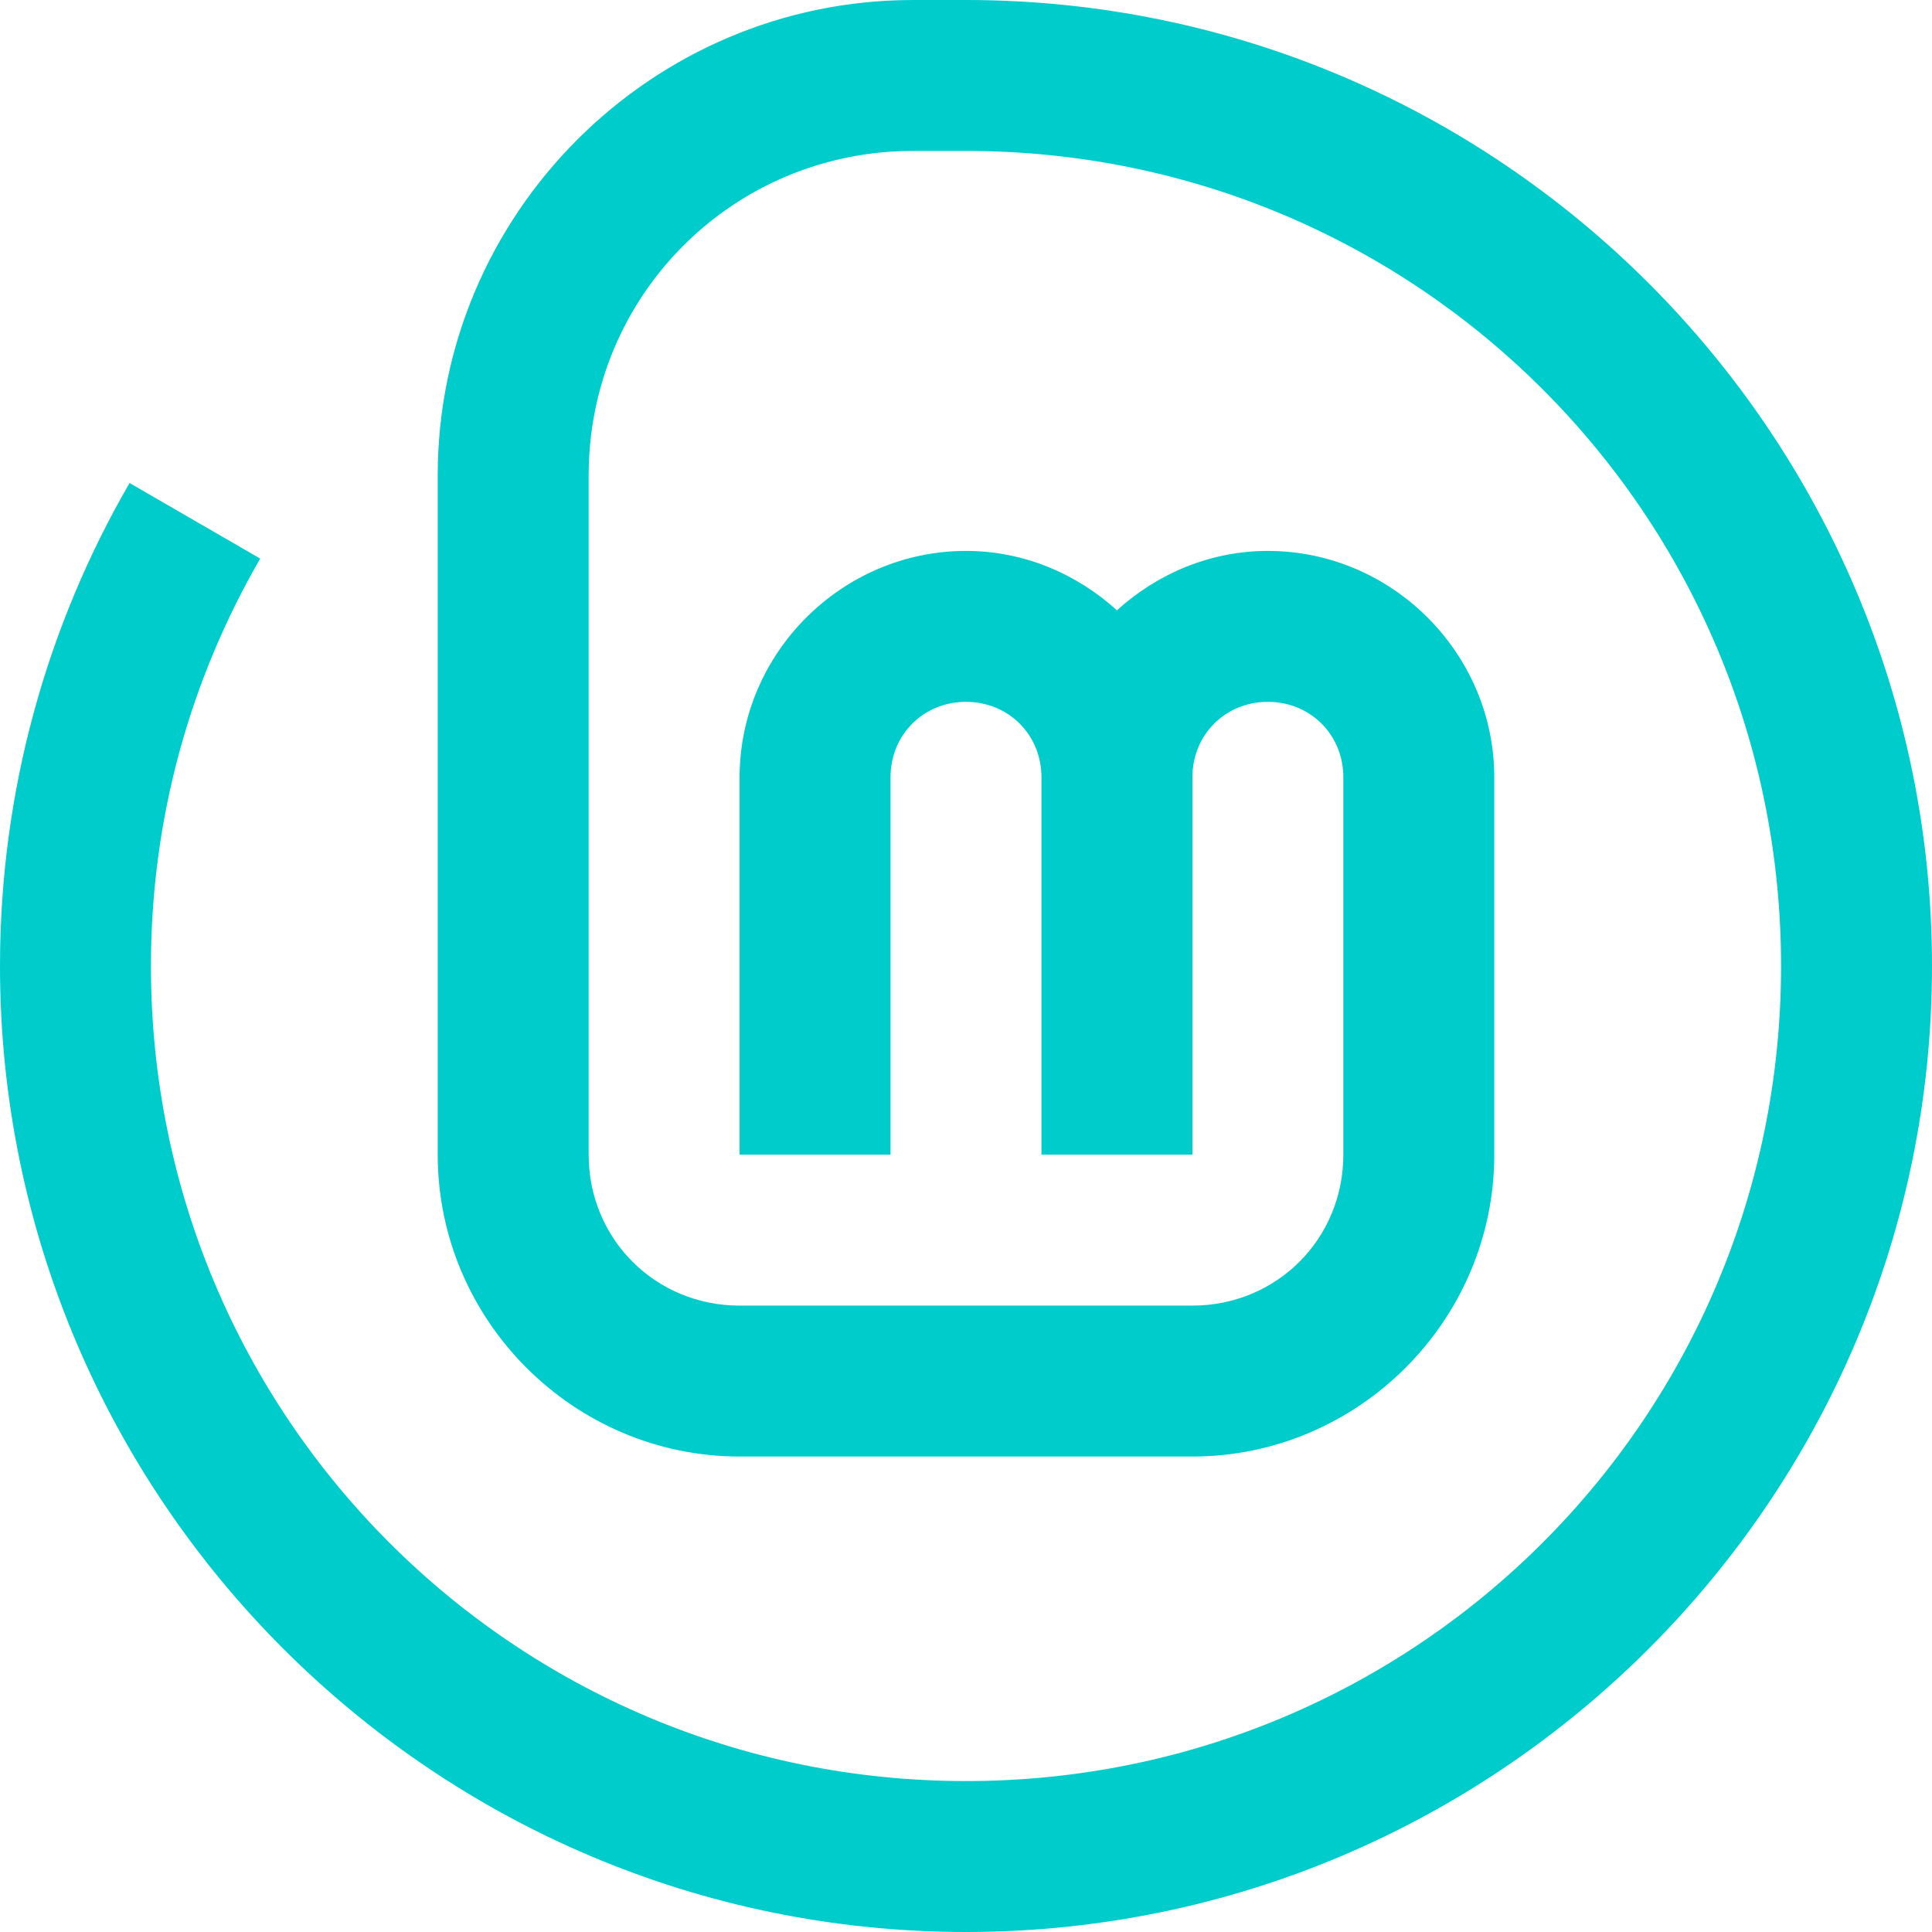
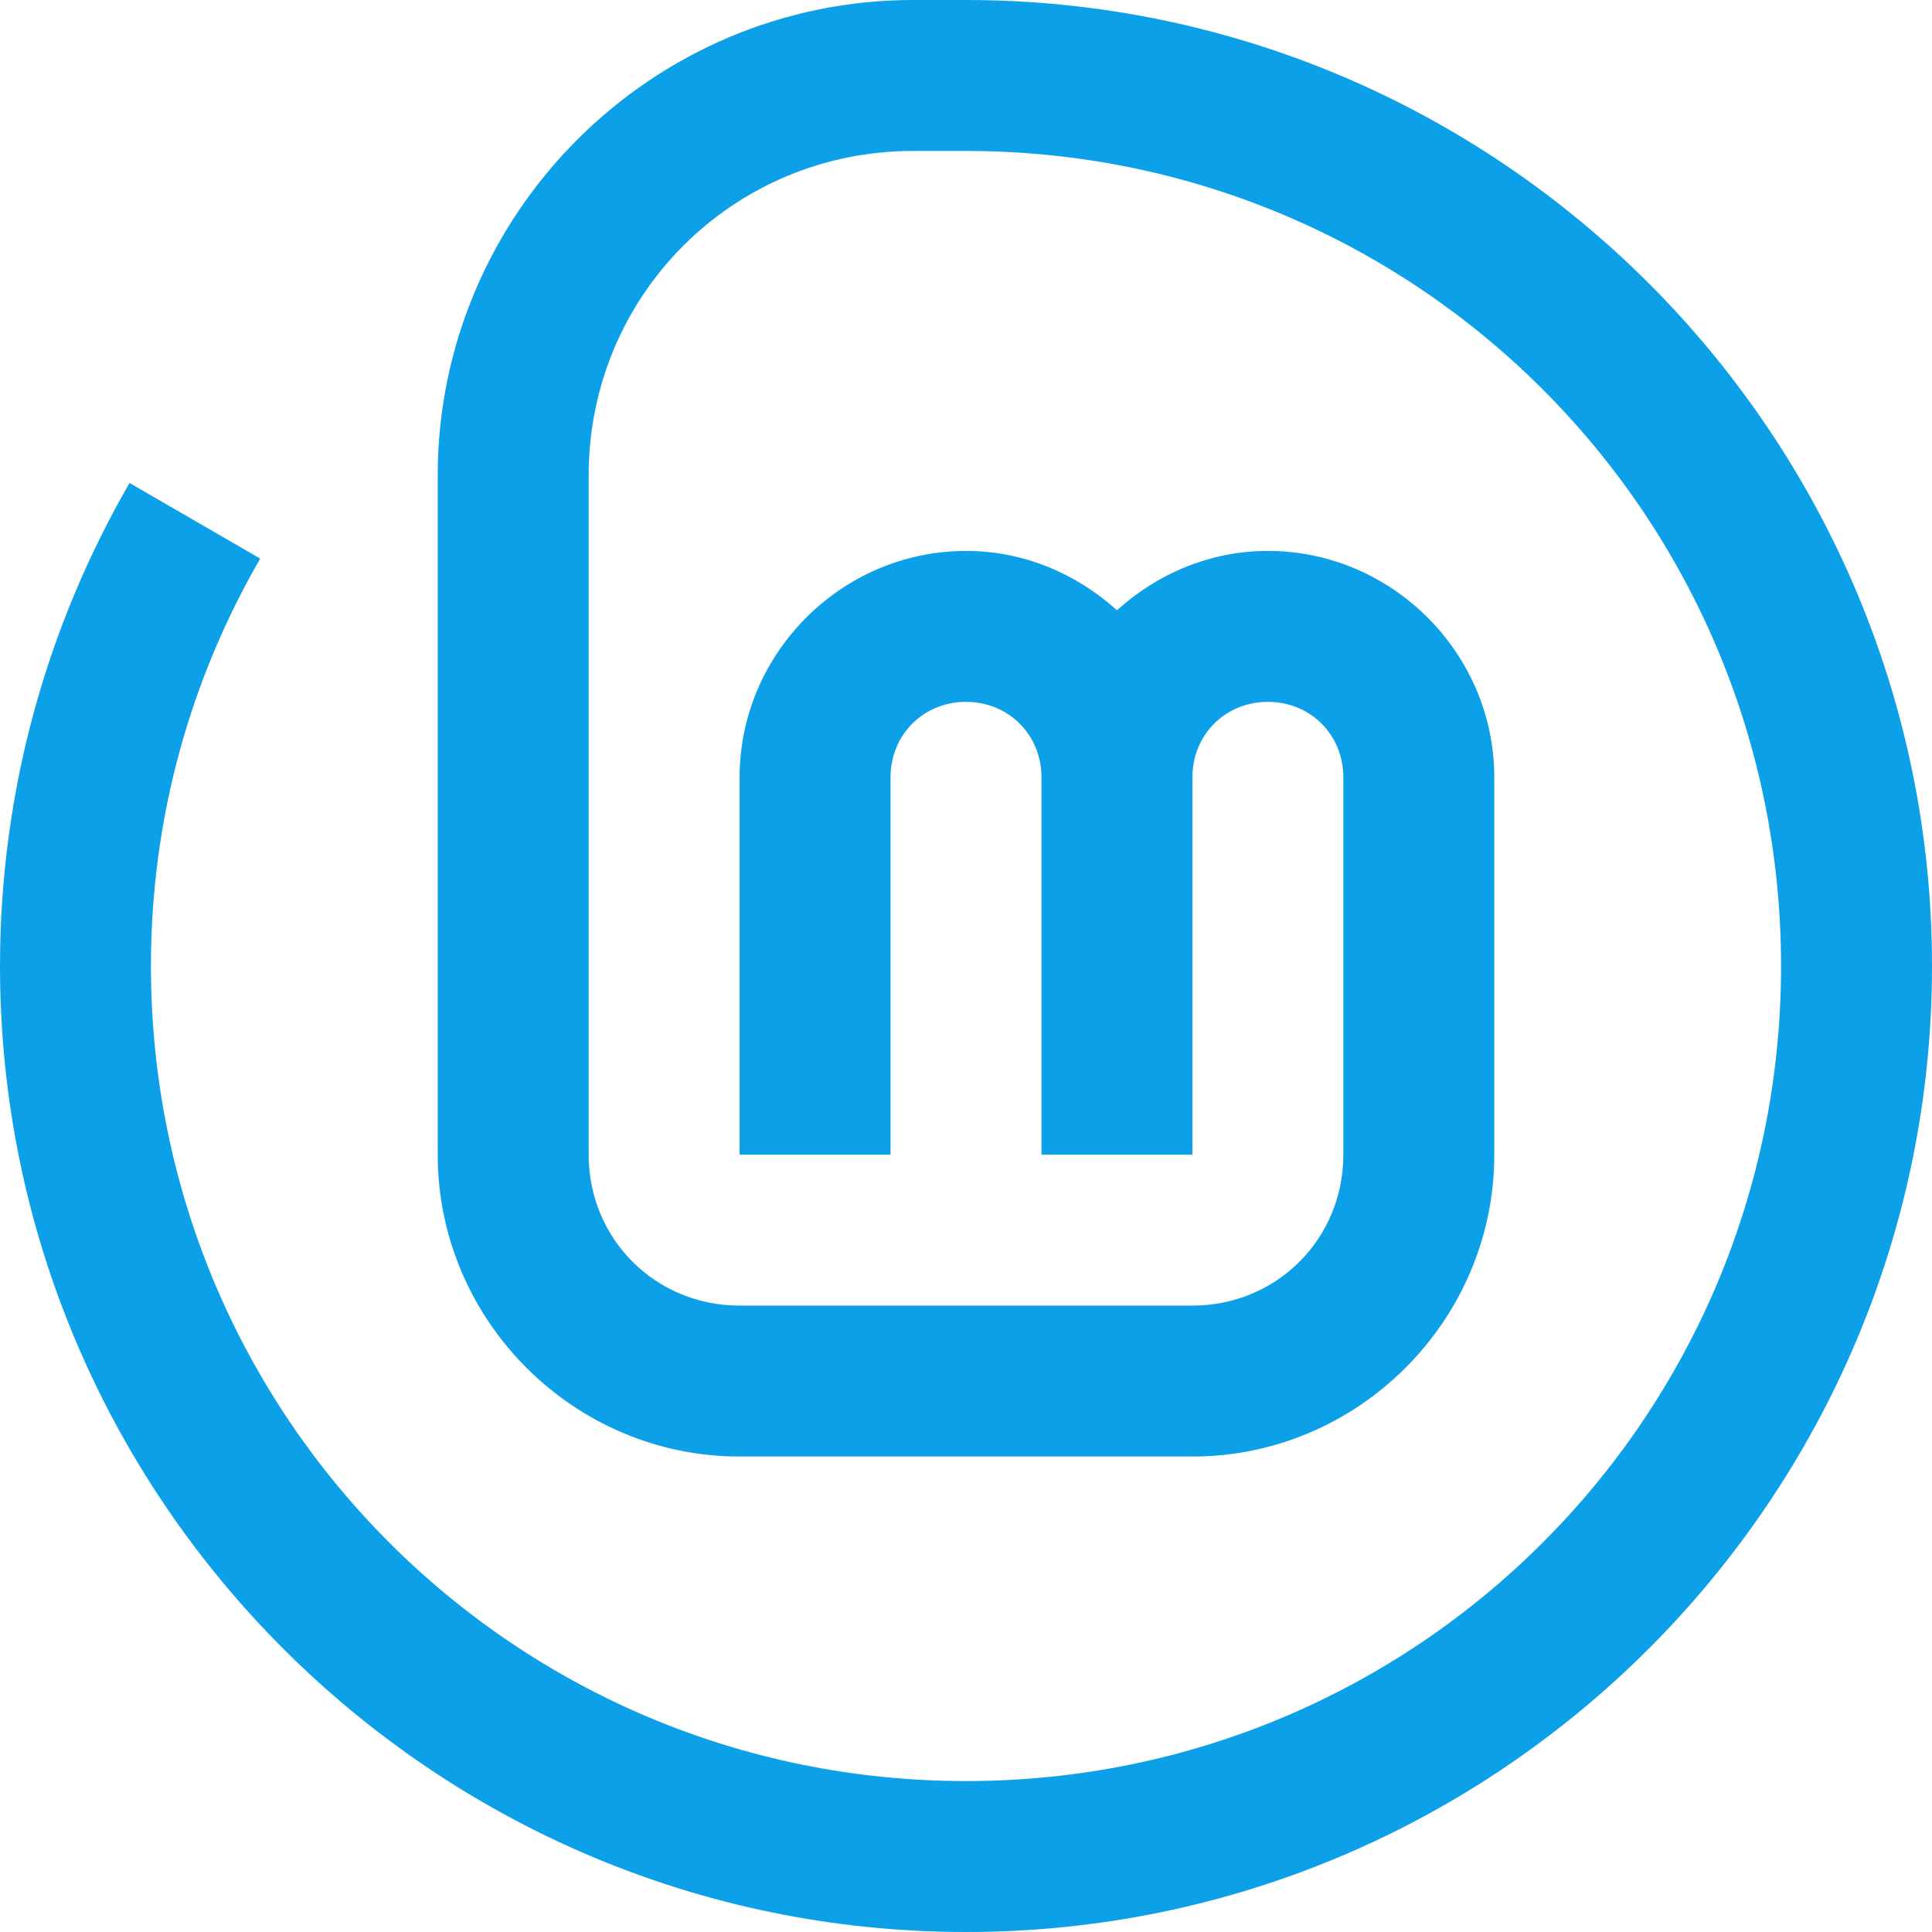
<svg xmlns="http://www.w3.org/2000/svg" width="256" height="256" viewBox="0 0 256 256" id="svg2" version="1.1">
  <defs id="defs4" />
-   <path style="color:#000000;fill:#00cccc;fill-opacity:1;stroke:none;stroke-width:0;-inkscape-stroke:none" d="M 121,0 C 86.325,0 58,28.325 58,63 v 90 c 0,21.973 18.027,40 40,40 h 60 c 21.973,0 40,-18.027 40,-40 v -50 c 0,-16.45 -13.55,-30 -30,-30 -7.685,0 -14.667,3.039 -20,7.867 C 142.667,76.039 135.685,73 128,73 111.55,73 98,86.55 98,103 v 50 h 20 v -50 c 0,-5.641 4.359,-10 10,-10 5.641,0 10,4.359 10,10 v 50 h 20 v -50 c 0,-5.641 4.359,-10 10,-10 5.641,0 10,4.359 10,10 v 50 c 0,11.164 -8.836,20 -20,20 H 98 C 86.836,173 78,164.164 78,153 V 63 C 78,39.133 97.133,20 121,20 h 7 c 59.765,0 108,48.235 108,108 0,59.765 -48.235,108 -108,108 C 68.235,236 20,187.765 20,128 20,108.295 25.281,89.912 34.479,74.016 L 17.166,64 C 6.276,82.821 0,104.711 0,128 0,198.574 57.426,256 128,256 198.574,256 256,198.574 256,128 256,57.426 198.574,0 128,0 Z" id="path4193" />
+   <path style="color:#000000;fill:#0ca0e8;fill-opacity:1;stroke:none;stroke-width:0;-inkscape-stroke:none" d="M 121,0 C 86.325,0 58,28.325 58,63 v 90 c 0,21.973 18.027,40 40,40 h 60 c 21.973,0 40,-18.027 40,-40 v -50 c 0,-16.45 -13.55,-30 -30,-30 -7.685,0 -14.667,3.039 -20,7.867 C 142.667,76.039 135.685,73 128,73 111.55,73 98,86.55 98,103 v 50 h 20 v -50 c 0,-5.641 4.359,-10 10,-10 5.641,0 10,4.359 10,10 v 50 h 20 v -50 c 0,-5.641 4.359,-10 10,-10 5.641,0 10,4.359 10,10 v 50 c 0,11.164 -8.836,20 -20,20 H 98 C 86.836,173 78,164.164 78,153 V 63 C 78,39.133 97.133,20 121,20 h 7 c 59.765,0 108,48.235 108,108 0,59.765 -48.235,108 -108,108 C 68.235,236 20,187.765 20,128 20,108.295 25.281,89.912 34.479,74.016 L 17.166,64 C 6.276,82.821 0,104.711 0,128 0,198.574 57.426,256 128,256 198.574,256 256,198.574 256,128 256,57.426 198.574,0 128,0 Z" id="path4193" />
</svg>
